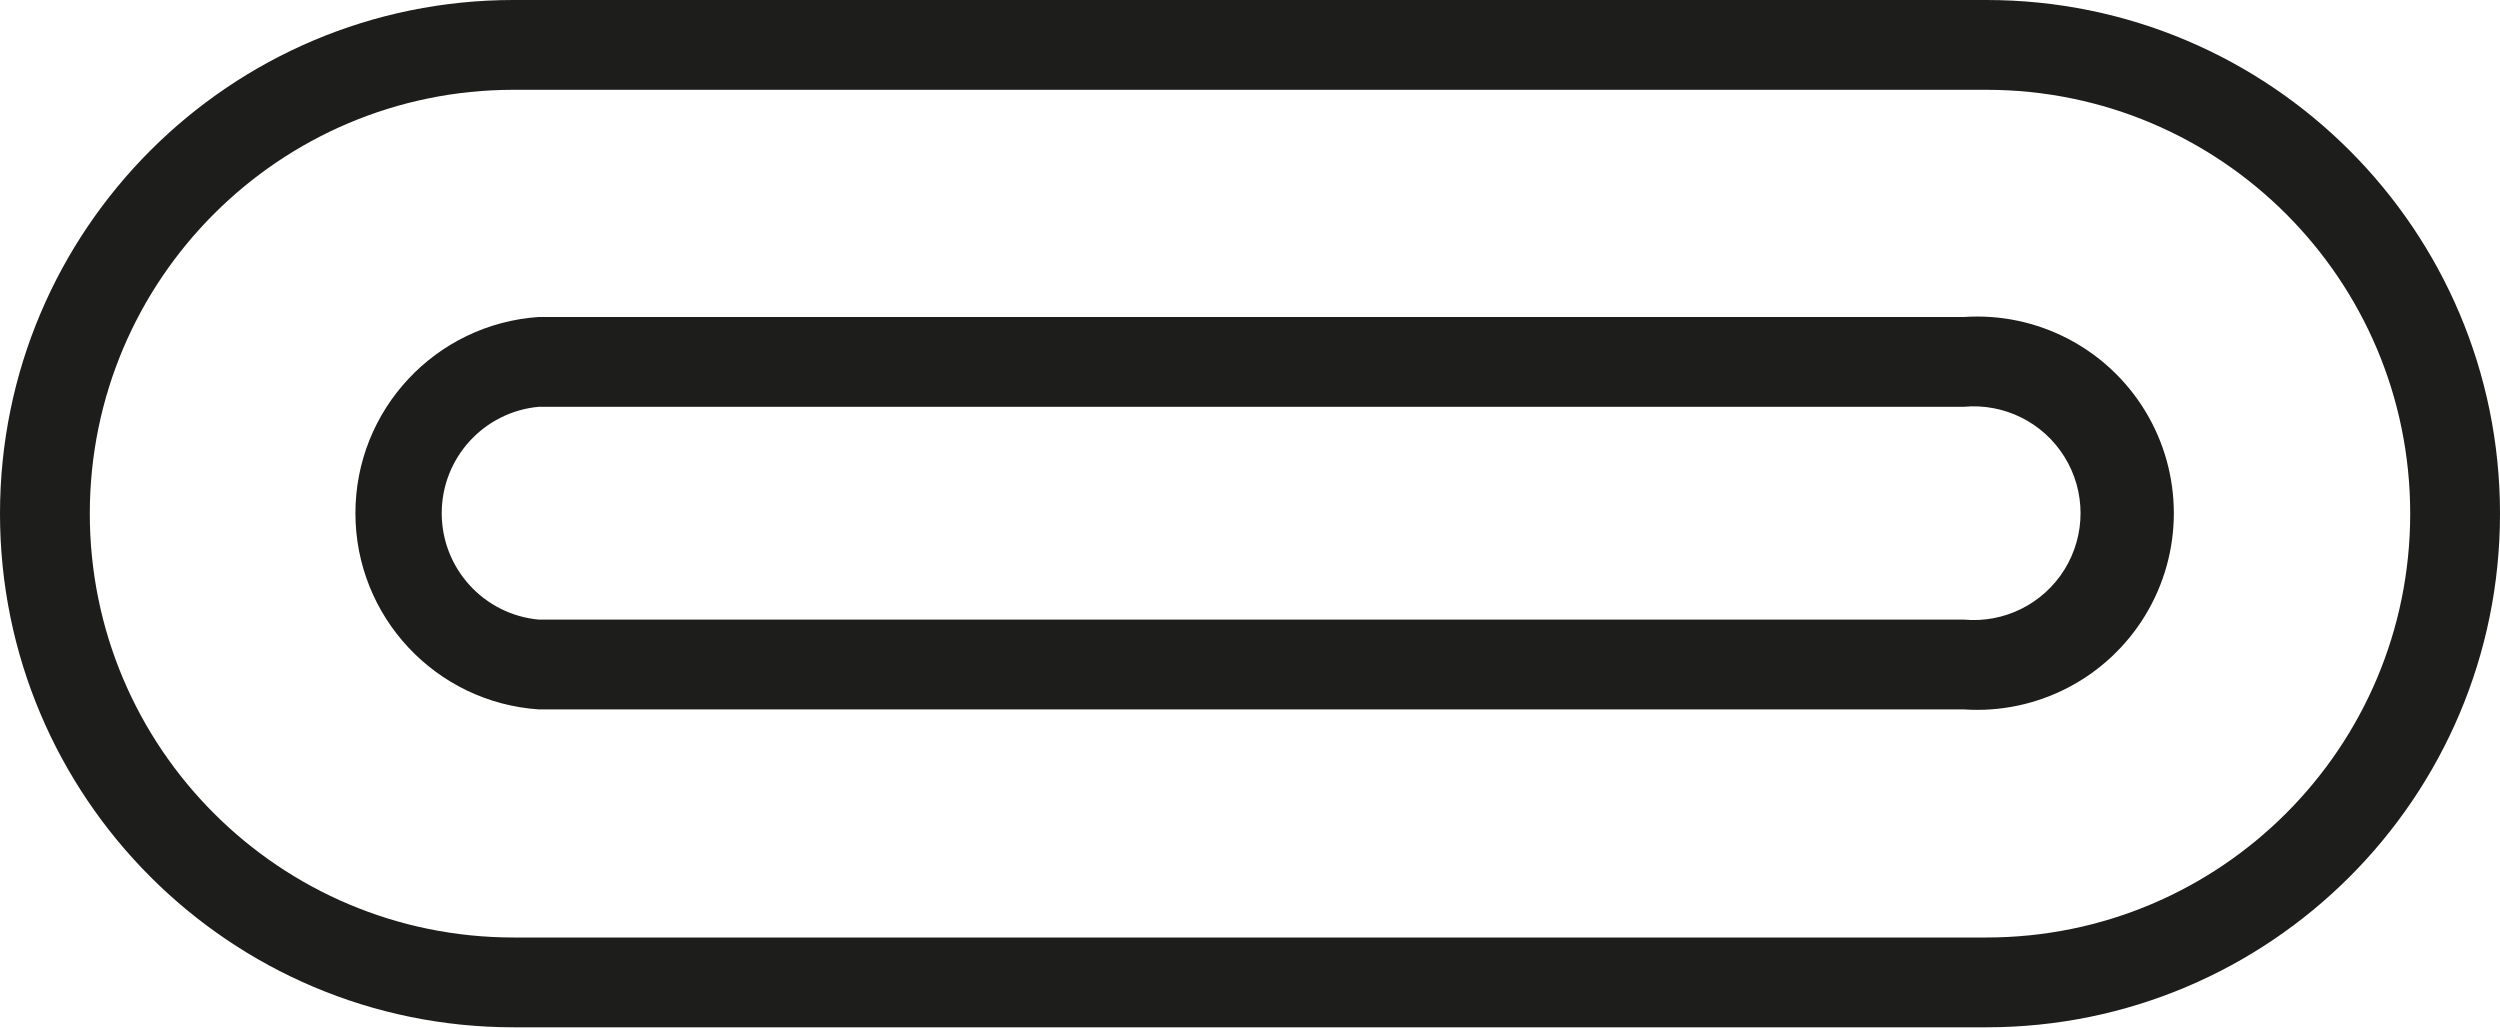
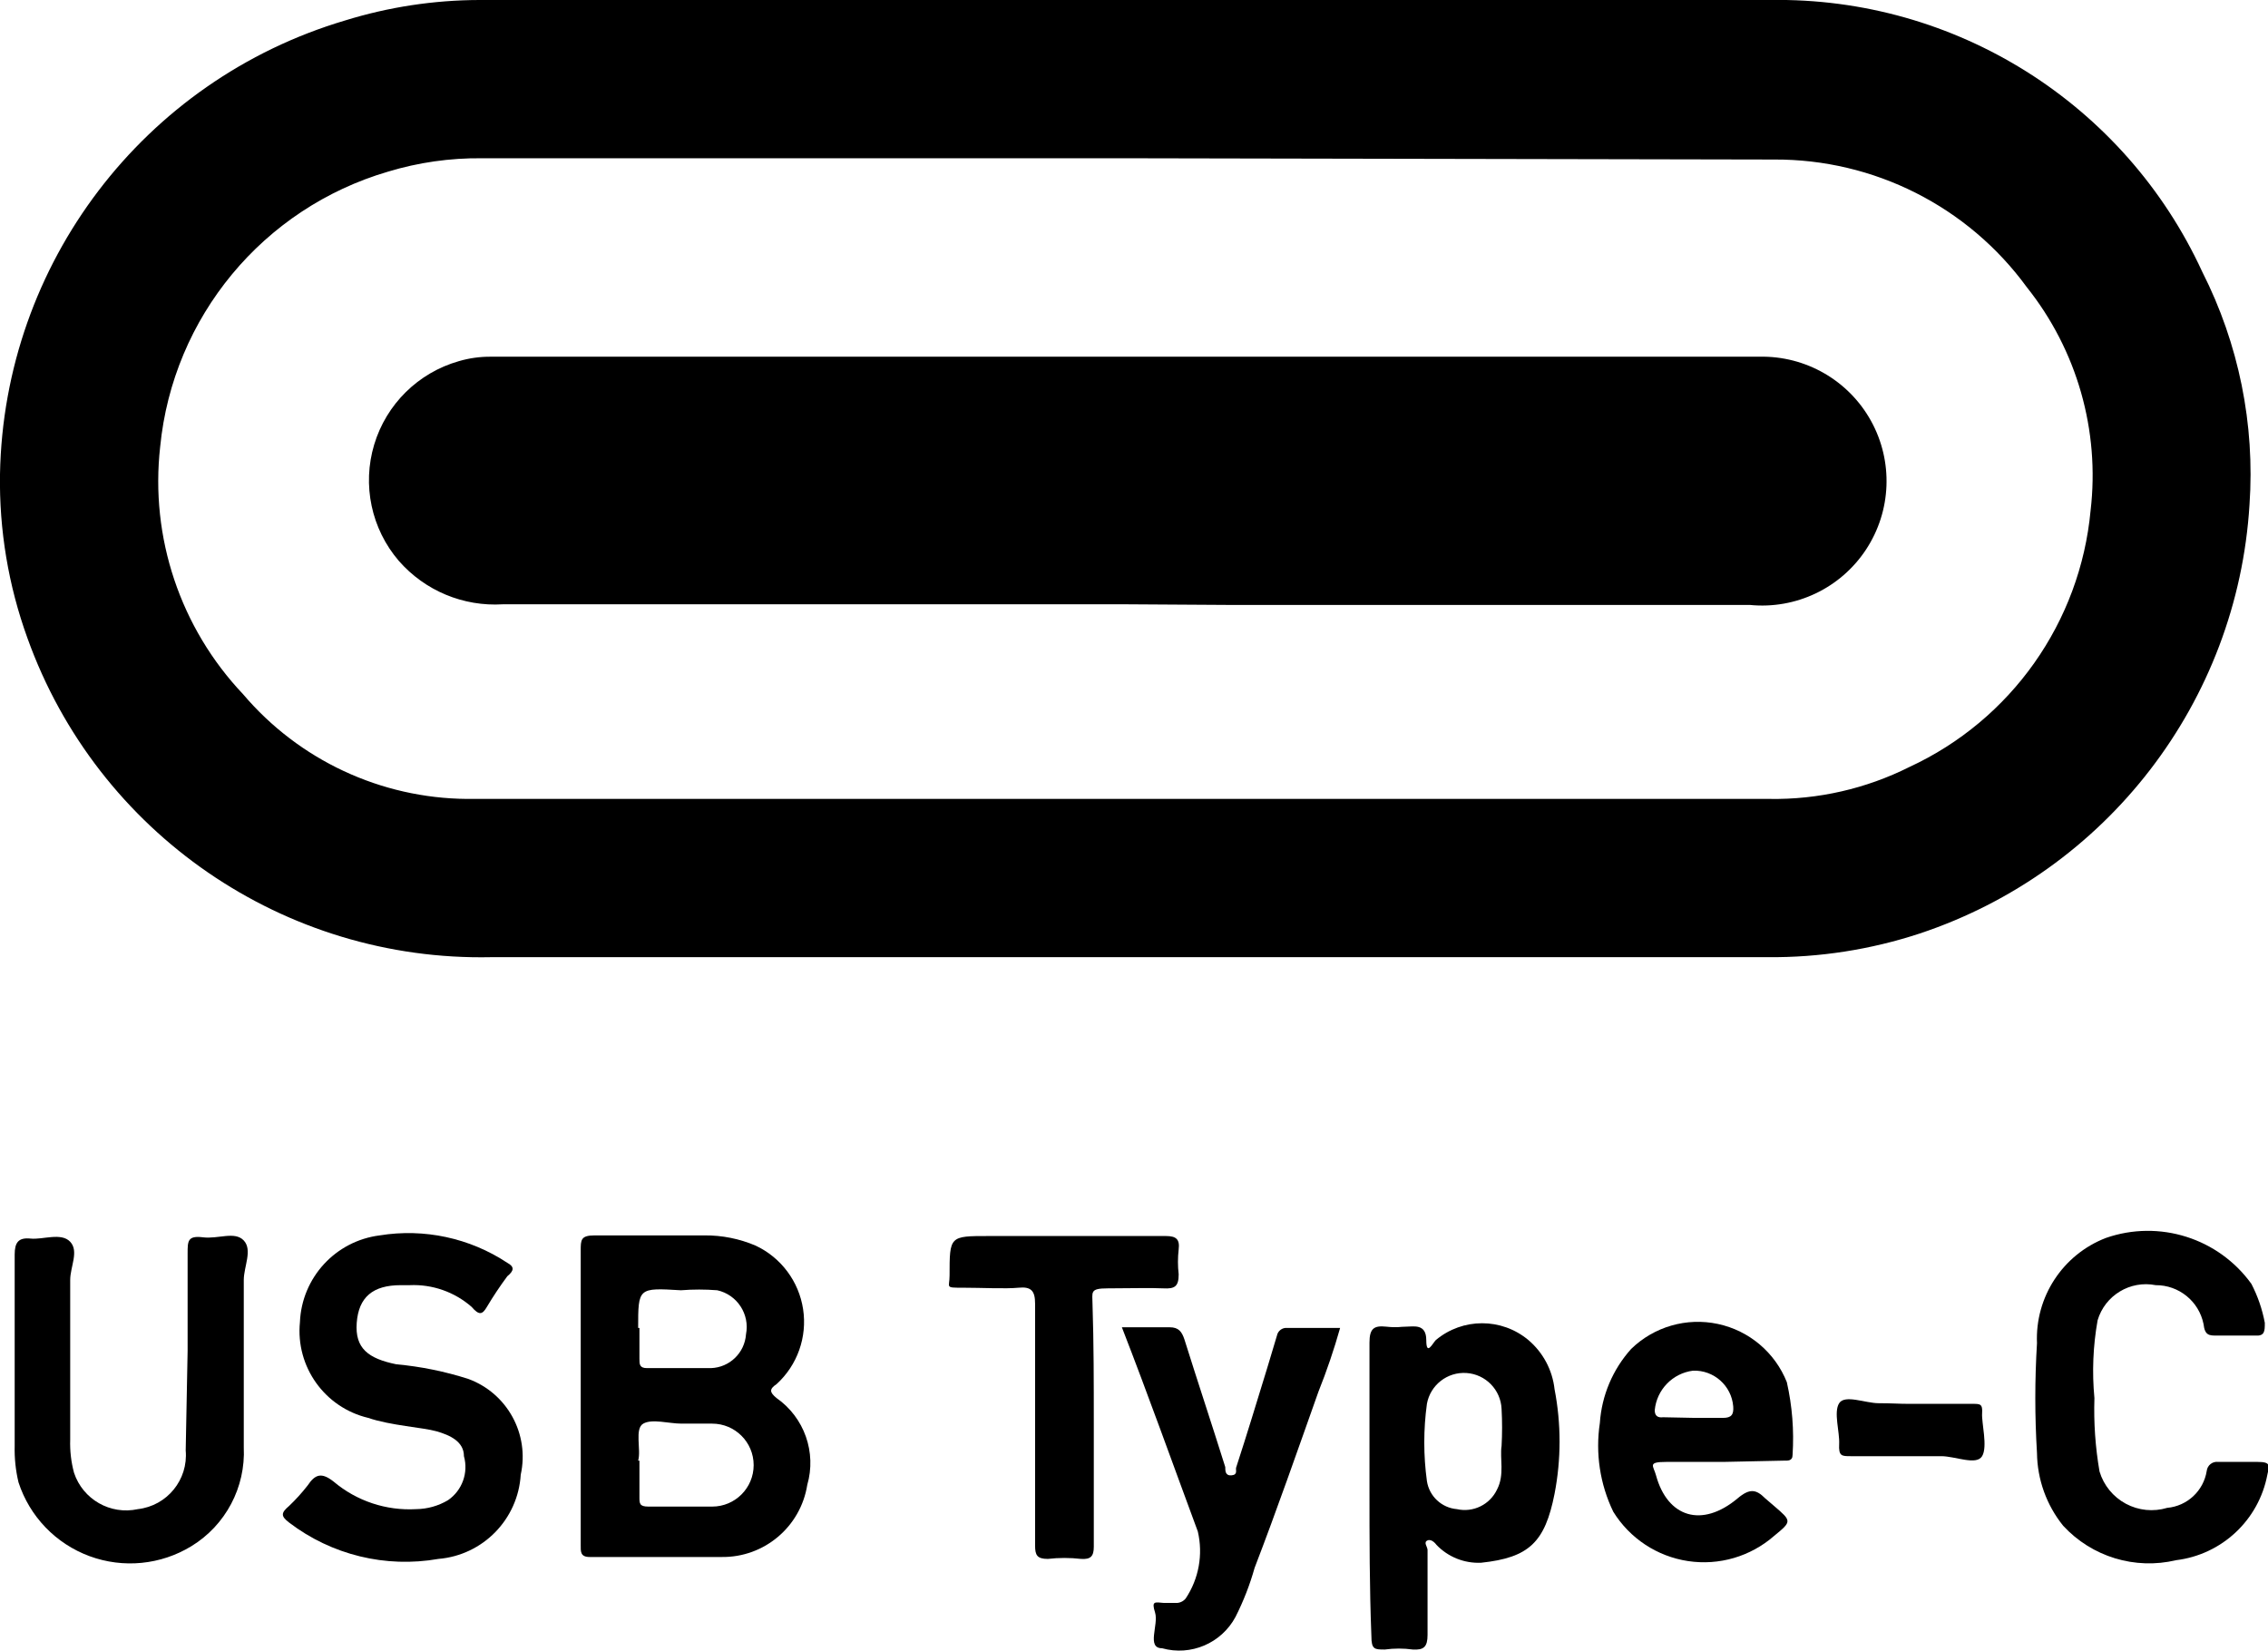
- <svg xmlns="http://www.w3.org/2000/svg" viewBox="0 0 27.84 11.44">
-   <defs>
-     <style>.cls-1{fill:#1d1d1b;}</style>
-   </defs>
+ <svg xmlns="http://www.w3.org/2000/svg" viewBox="0 0 35.54 25.86">
  <g id="Capa_2" data-name="Capa 2">
    <g id="Capa_1-2" data-name="Capa 1">
-       <path class="cls-1" d="M22.12,11.44H5.72A5.72,5.72,0,0,1,5.72,0h16.4a5.72,5.72,0,0,1,0,11.44ZM5.72,1a4.72,4.72,0,0,0,0,9.44h16.4a4.72,4.72,0,0,0,0-9.44Z" />
-       <path class="cls-1" d="M21.87,7.9H6A2.19,2.19,0,0,1,6,3.53H21.87a2.19,2.19,0,1,1,0,4.37ZM6,4.53A1.19,1.19,0,0,0,6,6.9H21.87a1.19,1.19,0,1,0,0-2.37Z" />
+       <path d="M17.65,0C21,0,24.38,0,27.74,0a7.32,7.32,0,0,1,6.77,4.26,7,7,0,0,1,.74,3.65,7.57,7.57,0,0,1-5.17,6.72A7.41,7.41,0,0,1,27.7,15q-10,0-20,0A7.55,7.55,0,0,1,.43,10,7.2,7.2,0,0,1,0,7.43,7.56,7.56,0,0,1,5.41.32,7.17,7.17,0,0,1,7.51,0Zm0,2.48H7.55a4.89,4.89,0,0,0-1.47.21A5,5,0,0,0,2.51,7a4.85,4.85,0,0,0,1.3,3.88,4.65,4.65,0,0,0,3.51,1.64c6.8,0,13.61,0,20.41,0a4.72,4.72,0,0,0,2.19-.5A4.93,4.93,0,0,0,32.76,8a4.73,4.73,0,0,0-1-3.5A4.87,4.87,0,0,0,27.8,2.5Z" />
+       <path d="M9.1,21.89c0-.76,0-1.53,0-2.29,0-.17,0-.24.22-.24.57,0,1.15,0,1.72,0a2,2,0,0,1,.8.16,1.32,1.32,0,0,1,.33,2.17c-.12.08-.11.13,0,.22a1.24,1.24,0,0,1,.48,1.36,1.34,1.34,0,0,1-1.34,1.13c-.69,0-1.38,0-2.07,0-.15,0-.14-.09-.14-.19Zm.92,1v.57c0,.1,0,.15.14.15.35,0,.69,0,1,0a.65.65,0,0,0,0-1.3h-.48c-.2,0-.46-.08-.6,0S10.05,22.72,10,22.89Zm0-2.08v.48c0,.09,0,.15.12.15.33,0,.66,0,1,0a.57.57,0,0,0,.55-.53.59.59,0,0,0-.45-.69,3.63,3.63,0,0,0-.57,0C10,20.18,10,20.18,10,20.81Z" />
+       <path d="M2.94,21.17c0-.51,0-1,0-1.53,0-.19,0-.28.24-.25s.5-.1.64.05,0,.41,0,.62c0,.88,0,1.75,0,2.62A1.72,1.72,0,0,1,3,24.23a1.84,1.84,0,0,1-2.71-1,2.21,2.21,0,0,1-.06-.57c0-1,0-2,0-3,0-.19.06-.27.25-.25s.48-.1.62.05,0,.39,0,.6c0,.83,0,1.67,0,2.5a1.77,1.77,0,0,0,.06.52.86.86,0,0,0,1,.57.85.85,0,0,0,.75-.92Z" />
+       <path d="M6.42,20.14H6.28c-.44,0-.66.19-.69.59s.18.56.62.65a5.27,5.27,0,0,1,1.13.23,1.3,1.3,0,0,1,.82,1.5,1.41,1.41,0,0,1-1.29,1.32,3,3,0,0,1-2.34-.57c-.13-.1-.13-.15,0-.26a2.89,2.89,0,0,0,.29-.32c.12-.18.22-.21.41-.06a1.84,1.84,0,0,0,1.29.43,1,1,0,0,0,.5-.14.63.63,0,0,0,.25-.69c0-.23-.22-.33-.43-.39s-.72-.09-1.07-.21a1.4,1.4,0,0,1-1.07-1.5,1.43,1.43,0,0,1,1.25-1.36,2.81,2.81,0,0,1,2,.43c.11.06.11.12,0,.21a5.72,5.72,0,0,0-.32.48c-.07.12-.12.14-.24,0A1.38,1.38,0,0,0,6.42,20.14Z" />
+       <path d="M21.46,23.33c0-.76,0-1.53,0-2.29,0-.22.07-.27.26-.25s.21,0,.32,0,.31-.05.31.21.1.05.15,0a1.13,1.13,0,0,1,1.45,0,1.18,1.18,0,0,1,.41.77,4.31,4.31,0,0,1,0,1.64c-.15.76-.4,1-1.15,1.08a.91.91,0,0,1-.7-.28s-.07-.1-.14-.07,0,.1,0,.15c0,.44,0,.89,0,1.33,0,.19-.06.24-.23.23a1.62,1.62,0,0,0-.44,0c-.16,0-.21,0-.21-.21C21.46,24.88,21.46,24.11,21.46,23.33Zm2.07-.67a5.31,5.31,0,0,0,0-.58A.59.59,0,0,0,22.36,22a4.46,4.46,0,0,0,0,1.21.52.52,0,0,0,.47.44.56.56,0,0,0,.63-.31C23.58,23.11,23.5,22.85,23.53,22.66Z" />
+       <path d="M32.82,21.91a5.66,5.66,0,0,0,.08,1.15.85.85,0,0,0,1.06.57.69.69,0,0,0,.62-.58.16.16,0,0,1,.18-.14c.21,0,.41,0,.62,0s.18.06.15.2a1.66,1.66,0,0,1-1.43,1.34,1.83,1.83,0,0,1-1.77-.54,1.85,1.85,0,0,1-.41-1.14,14.1,14.1,0,0,1,0-1.72A1.69,1.69,0,0,1,33,19.4a2,2,0,0,1,2.28.72,2.21,2.21,0,0,1,.21.61c0,.13,0,.21-.15.2h-.6c-.12,0-.19,0-.21-.18a.76.76,0,0,0-.75-.61.79.79,0,0,0-.91.55A4.51,4.51,0,0,0,32.82,21.91Z" />
+       <path d="M27,22.91c-.29,0-.59,0-.89,0s-.2.06-.16.21c.18.66.72.83,1.28.36.19-.16.29-.14.43,0l.14.12c.28.24.28.24,0,.47a1.67,1.67,0,0,1-2.52-.38,2.38,2.38,0,0,1-.21-1.39,1.93,1.93,0,0,1,.49-1.16,1.5,1.5,0,0,1,2.44.52,4,4,0,0,1,.09,1.14c0,.1-.08.09-.14.09Zm-.44-.69H27c.13,0,.17-.05.16-.18a.61.61,0,0,0-.63-.56.69.69,0,0,0-.6.62c0,.09.05.12.13.11Z" />
+       <path d="M17.58,20.8h.75c.14,0,.19.07.23.19.21.67.43,1.33.64,2,0,.06,0,.14.1.13s.06-.08.07-.12c.17-.52.33-1.05.49-1.57l.15-.5a.15.15,0,0,1,.16-.12H21a10,10,0,0,1-.34,1c-.33.93-.65,1.85-1,2.76a4.24,4.24,0,0,1-.3.77,1,1,0,0,1-1.15.49c-.25,0-.05-.37-.11-.56s0-.16.14-.15h.18a.19.19,0,0,0,.16-.07A1.34,1.34,0,0,0,18.77,24C18.37,22.92,18,21.88,17.58,20.8Z" />
+       <path d="M17.14,22.31c0,.64,0,1.28,0,1.93,0,.15-.05.2-.2.19a2.26,2.26,0,0,0-.52,0c-.17,0-.2-.06-.2-.21,0-1.26,0-2.53,0-3.79,0-.2-.06-.27-.26-.25s-.58,0-.87,0-.21,0-.21-.19c0-.62,0-.62.61-.62h2.78c.16,0,.22.05.2.21a1.7,1.7,0,0,0,0,.39c0,.19-.06.23-.24.22s-.58,0-.87,0-.24.06-.24.25C17.14,21.05,17.14,21.68,17.14,22.31Z" />
+       <path d="M29.91,22h1c.12,0,.16,0,.15.15s.09.52,0,.67-.42,0-.64,0H29c-.14,0-.19,0-.18-.19s-.09-.5,0-.64.41,0,.62,0S29.75,22,29.91,22Z" />
+       <path d="M17.65,9.47H7.88a2,2,0,0,1-1.63-.68,1.94,1.94,0,0,1,.94-3.13,1.73,1.73,0,0,1,.5-.07H27.57a1.95,1.95,0,1,1-.15,3.89c-2.72,0-5.44,0-8.16,0Z" />
    </g>
  </g>
</svg>
